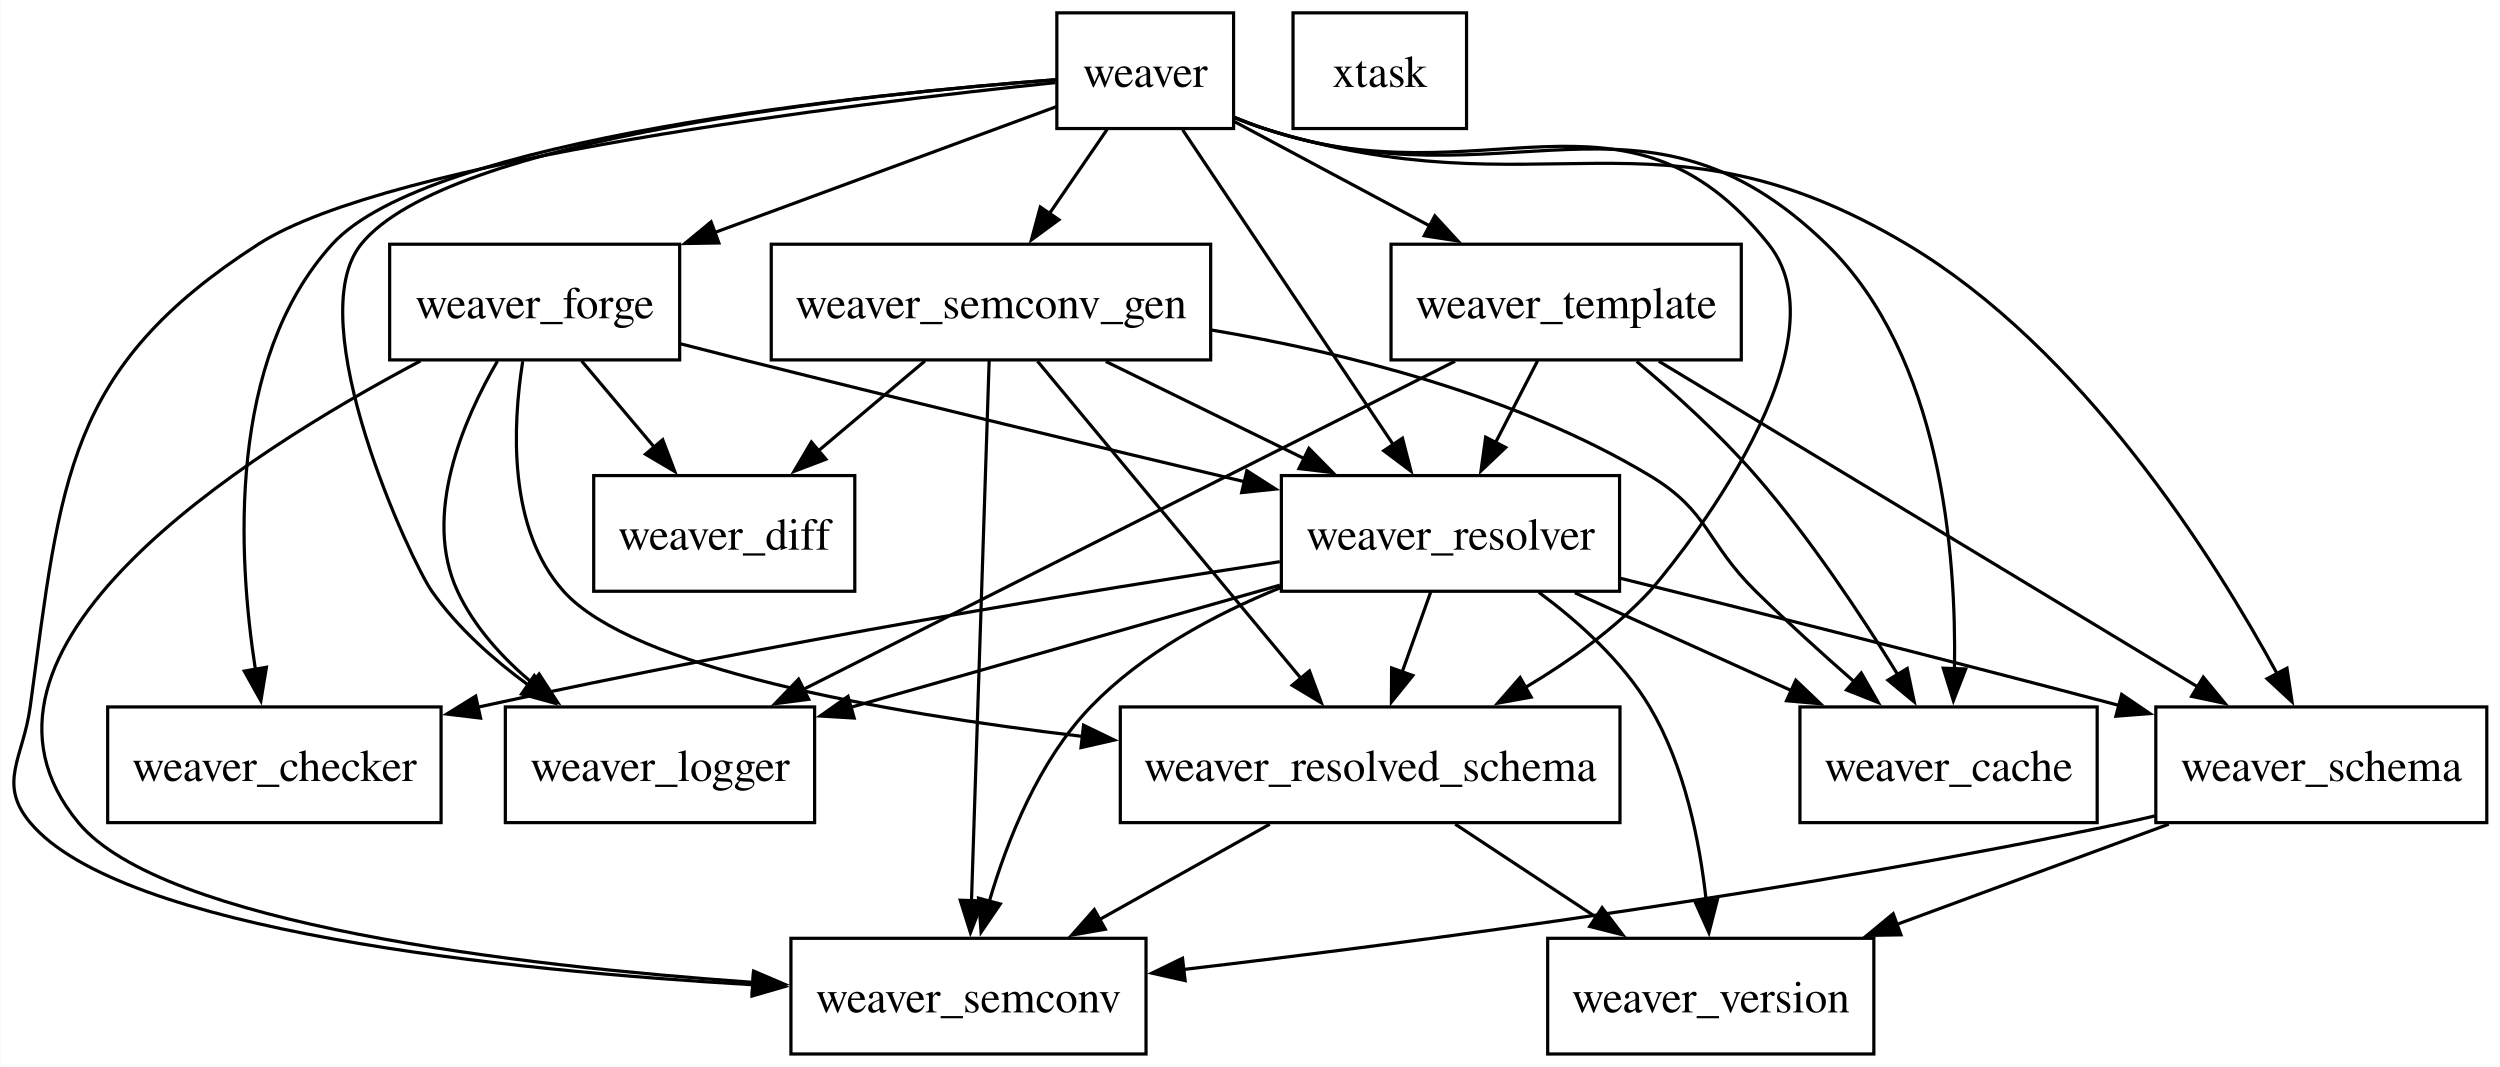
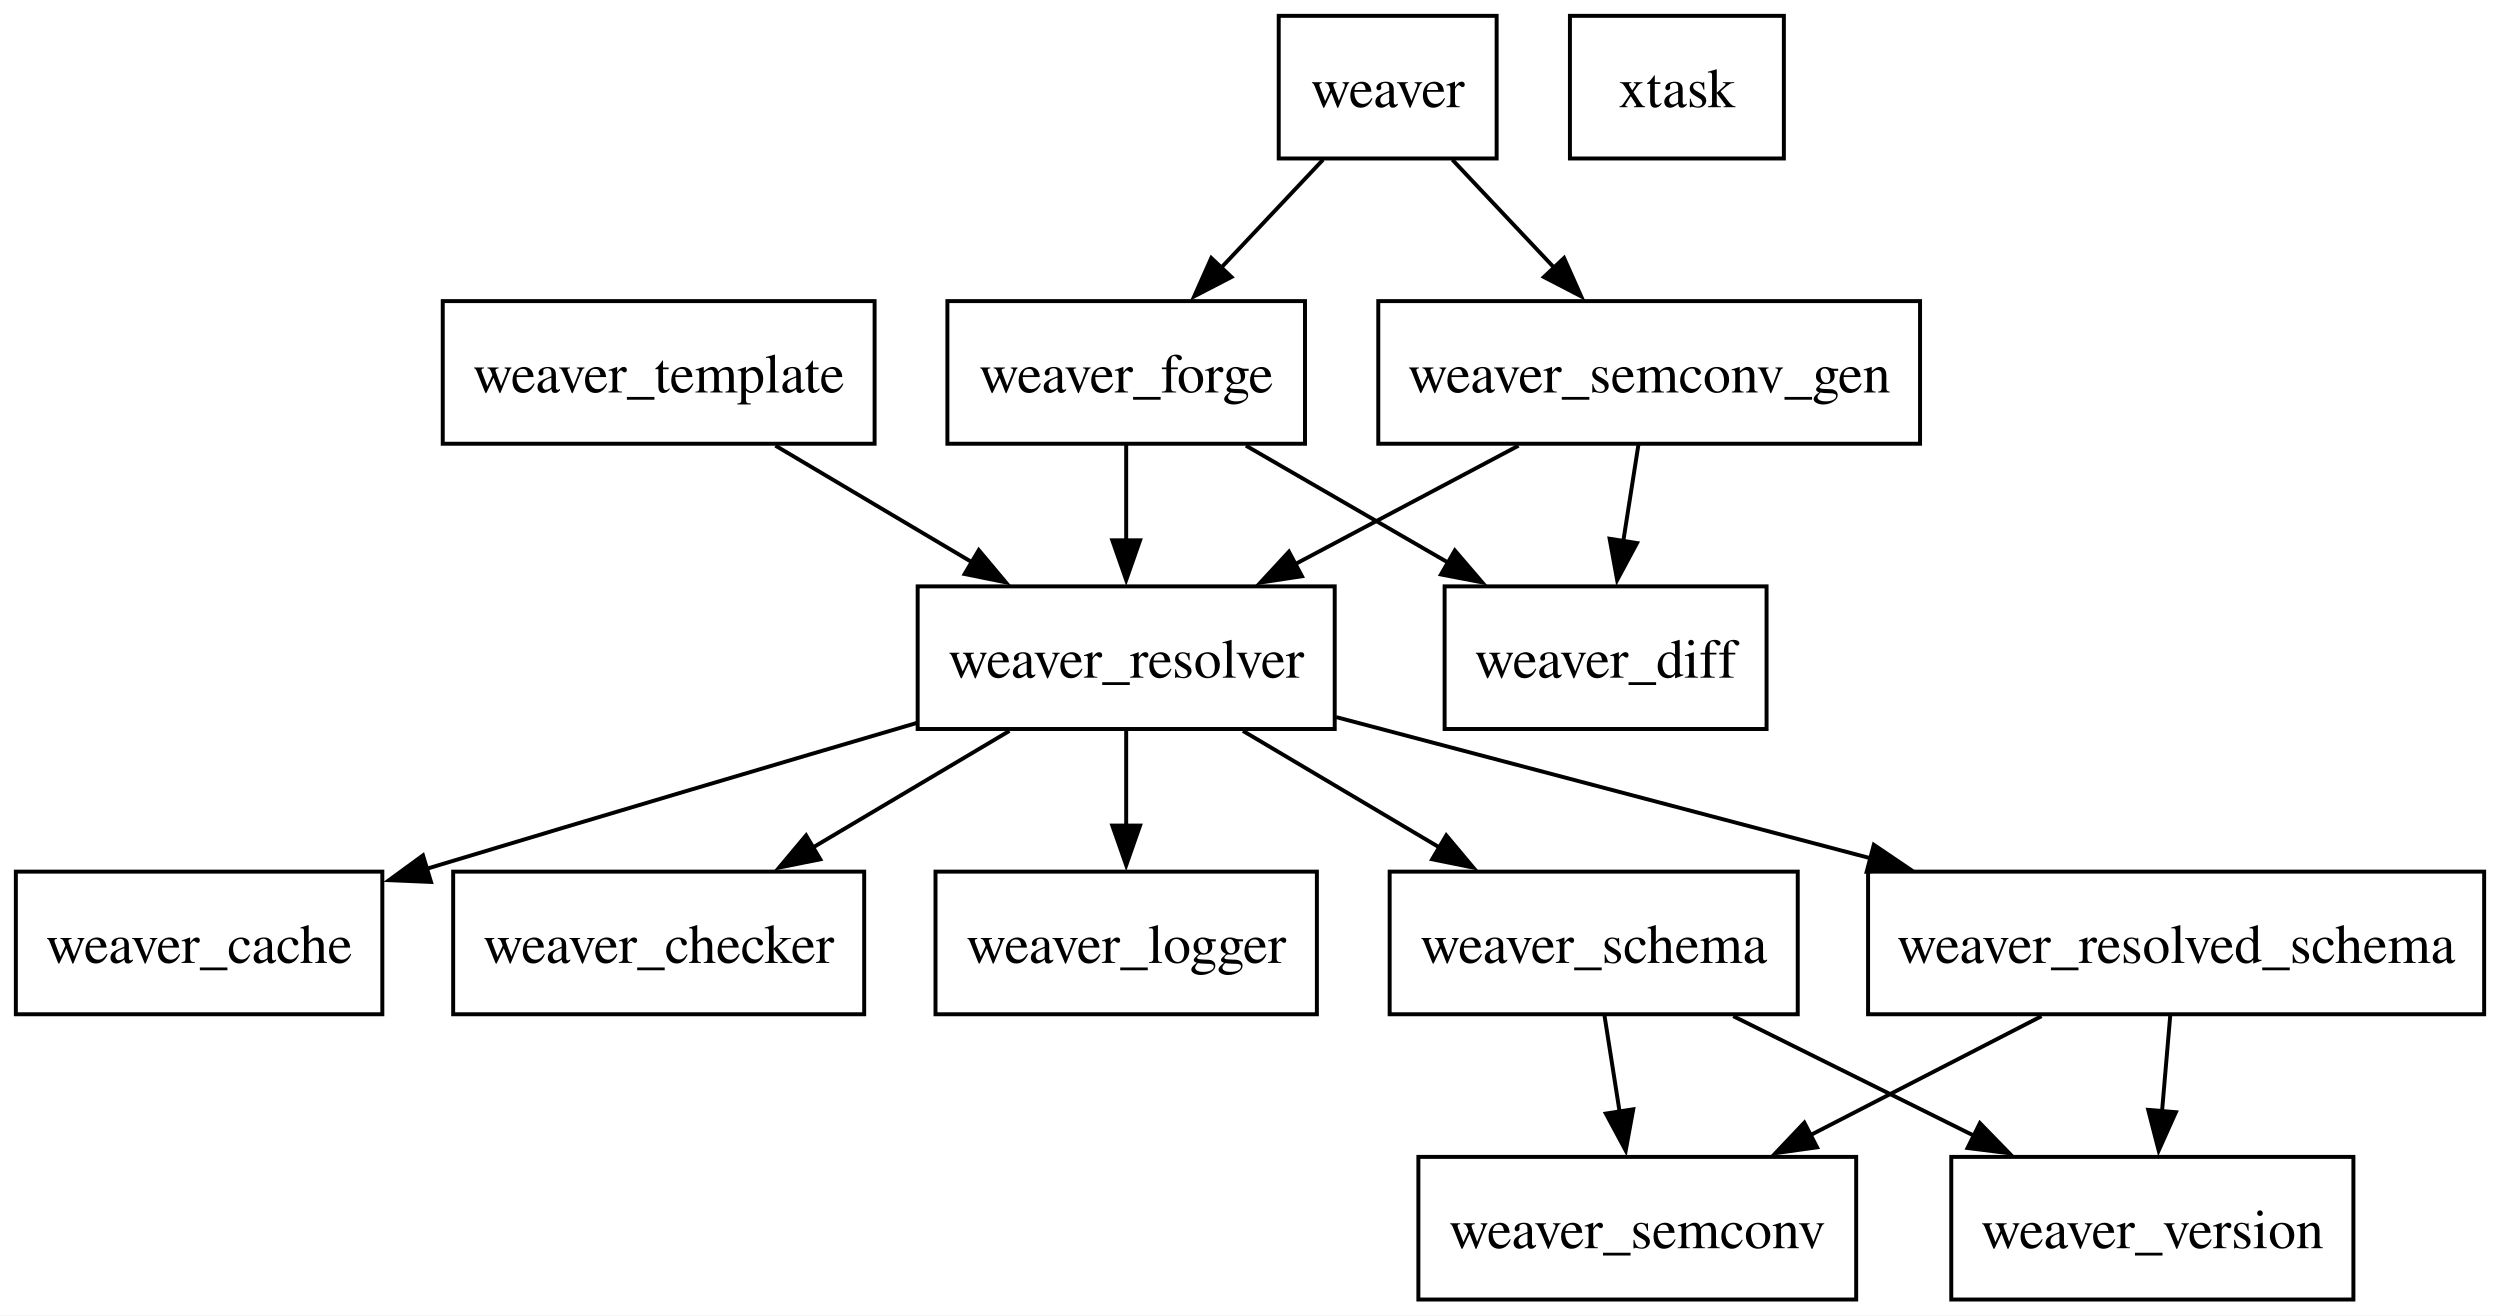
- <svg xmlns="http://www.w3.org/2000/svg" width="778pt" height="332pt" viewBox="0.00 0.00 777.78 332.00">
+ <svg xmlns="http://www.w3.org/2000/svg" width="631pt" height="332pt" viewBox="0.00 0.00 631.00 332.00">
  <g id="graph0" class="graph" transform="scale(1 1) rotate(0) translate(4 328)">
-     <polygon fill="white" stroke="none" points="-4,4 -4,-328 773.78,-328 773.78,4 -4,4" />
+     <polygon fill="white" stroke="none" points="-4,4 -4,-328 627,-328 627,4 -4,4" />
    <g id="node1" class="node">
-       <polygon fill="none" stroke="black" points="648.53,-108 556.03,-108 556.03,-72 648.53,-72 648.53,-108" />
-       <text text-anchor="middle" x="602.28" y="-84.95" font-family="Times,serif" font-size="14.00">weaver_cache</text>
+       <polygon fill="none" stroke="black" points="92.5,-108 0,-108 0,-72 92.5,-72 92.5,-108" />
+       <text text-anchor="middle" x="46.25" y="-84.95" font-family="Times,serif" font-size="14.00">weaver_cache</text>
    </g>
    <g id="node2" class="node">
-       <polygon fill="none" stroke="black" points="133.15,-108 29.4,-108 29.4,-72 133.15,-72 133.15,-108" />
-       <text text-anchor="middle" x="81.28" y="-84.95" font-family="Times,serif" font-size="14.00">weaver_checker</text>
+       <polygon fill="none" stroke="black" points="214.12,-108 110.38,-108 110.38,-72 214.12,-72 214.12,-108" />
+       <text text-anchor="middle" x="162.25" y="-84.95" font-family="Times,serif" font-size="14.00">weaver_checker</text>
    </g>
    <g id="node3" class="node">
-       <polygon fill="none" stroke="black" points="261.9,-180 180.65,-180 180.65,-144 261.9,-144 261.9,-180" />
-       <text text-anchor="middle" x="221.28" y="-156.95" font-family="Times,serif" font-size="14.00">weaver_diff</text>
+       <polygon fill="none" stroke="black" points="441.88,-180 360.62,-180 360.62,-144 441.88,-144 441.88,-180" />
+       <text text-anchor="middle" x="401.25" y="-156.95" font-family="Times,serif" font-size="14.00">weaver_diff</text>
    </g>
    <g id="node4" class="node">
-       <polygon fill="none" stroke="black" points="207.4,-252 117.15,-252 117.15,-216 207.4,-216 207.4,-252" />
-       <text text-anchor="middle" x="162.28" y="-228.95" font-family="Times,serif" font-size="14.00">weaver_forge</text>
+       <polygon fill="none" stroke="black" points="325.38,-252 235.12,-252 235.12,-216 325.38,-216 325.38,-252" />
+       <text text-anchor="middle" x="280.25" y="-228.95" font-family="Times,serif" font-size="14.00">weaver_forge</text>
    </g>
    <g id="edge1" class="edge">
-       <path fill="none" stroke="black" d="M176.86,-215.7C183.72,-207.56 192.04,-197.69 199.62,-188.7" />
-       <polygon fill="black" stroke="black" points="202.12,-191.16 205.89,-181.26 196.77,-186.65 202.12,-191.16" />
+       <path fill="none" stroke="black" d="M310.47,-215.52C326.04,-206.51 345.2,-195.42 361.91,-185.76" />
+       <polygon fill="black" stroke="black" points="363.2,-189.06 370.1,-181.02 359.7,-183 363.2,-189.06" />
+     </g>
+     <g id="node9" class="node">
+       <polygon fill="none" stroke="black" points="332.88,-180 227.62,-180 227.62,-144 332.88,-144 332.88,-180" />
+       <text text-anchor="middle" x="280.25" y="-156.95" font-family="Times,serif" font-size="14.00">weaver_resolver</text>
+     </g>
+     <g id="edge2" class="edge">
+       <path fill="none" stroke="black" d="M280.25,-215.7C280.25,-208.41 280.25,-199.73 280.25,-191.54" />
+       <polygon fill="black" stroke="black" points="283.75,-191.62 280.25,-181.62 276.75,-191.62 283.75,-191.62" />
    </g>
    <g id="node5" class="node">
-       <polygon fill="none" stroke="black" points="249.4,-108 153.15,-108 153.15,-72 249.4,-72 249.4,-108" />
-       <text text-anchor="middle" x="201.28" y="-84.95" font-family="Times,serif" font-size="14.00">weaver_logger</text>
-     </g>
-     <g id="edge2" class="edge">
-       <path fill="none" stroke="black" d="M150.72,-215.66C140.01,-197.26 127.27,-167.65 138.28,-144 143.44,-132.9 152.2,-123.3 161.57,-115.43" />
-       <polygon fill="black" stroke="black" points="163.67,-118.24 169.45,-109.36 159.4,-112.69 163.67,-118.24" />
+       <polygon fill="none" stroke="black" points="328.38,-108 232.12,-108 232.12,-72 328.38,-72 328.38,-108" />
+       <text text-anchor="middle" x="280.25" y="-84.95" font-family="Times,serif" font-size="14.00">weaver_logger</text>
    </g>
    <g id="node6" class="node">
-       <polygon fill="none" stroke="black" points="500.03,-108 344.53,-108 344.53,-72 500.03,-72 500.03,-108" />
-       <text text-anchor="middle" x="422.28" y="-84.95" font-family="Times,serif" font-size="14.00">weaver_resolved_schema</text>
+       <polygon fill="none" stroke="black" points="623,-108 467.5,-108 467.5,-72 623,-72 623,-108" />
+       <text text-anchor="middle" x="545.25" y="-84.95" font-family="Times,serif" font-size="14.00">weaver_resolved_schema</text>
+     </g>
+     <g id="node7" class="node">
+       <polygon fill="none" stroke="black" points="464.5,-36 354,-36 354,0 464.5,0 464.5,-36" />
+       <text text-anchor="middle" x="409.25" y="-12.95" font-family="Times,serif" font-size="14.00">weaver_semconv</text>
    </g>
    <g id="edge3" class="edge">
-       <path fill="none" stroke="black" d="M158.56,-215.56C155.42,-195.67 153.85,-163.41 171.28,-144 192.75,-120.09 269.8,-106.29 332.93,-98.81" />
-       <polygon fill="black" stroke="black" points="333.09,-102.31 342.63,-97.7 332.3,-95.35 333.09,-102.31" />
+       <path fill="none" stroke="black" d="M511.28,-71.52C493.62,-62.43 471.84,-51.22 452.94,-41.49" />
+       <polygon fill="black" stroke="black" points="454.62,-38.42 444.13,-36.95 451.42,-44.64 454.62,-38.42" />
    </g>
-     <g id="node7" class="node">
-       <polygon fill="none" stroke="black" points="352.53,-36 242.03,-36 242.03,0 352.53,0 352.53,-36" />
-       <text text-anchor="middle" x="297.28" y="-12.95" font-family="Times,serif" font-size="14.00">weaver_semconv</text>
+     <g id="node8" class="node">
+       <polygon fill="none" stroke="black" points="590,-36 488.5,-36 488.5,0 590,0 590,-36" />
+       <text text-anchor="middle" x="539.25" y="-12.95" font-family="Times,serif" font-size="14.00">weaver_version</text>
+     </g>
+     <g id="edge4" class="edge">
+       <path fill="none" stroke="black" d="M543.77,-71.7C543.14,-64.41 542.4,-55.73 541.7,-47.54" />
+       <polygon fill="black" stroke="black" points="545.19,-47.28 540.85,-37.61 538.21,-47.87 545.19,-47.28" />
    </g>
    <g id="edge5" class="edge">
-       <path fill="none" stroke="black" d="M126.77,-215.69C71.59,-186.53 -24.01,-125.57 20.28,-72 46.41,-40.39 156.98,-27.45 230.27,-22.29" />
-       <polygon fill="black" stroke="black" points="230.44,-25.79 240.19,-21.63 229.97,-18.8 230.44,-25.79" />
-     </g>
-     <g id="node9" class="node">
-       <polygon fill="none" stroke="black" points="499.9,-180 394.65,-180 394.65,-144 499.9,-144 499.9,-180" />
-       <text text-anchor="middle" x="447.28" y="-156.95" font-family="Times,serif" font-size="14.00">weaver_resolver</text>
-     </g>
-     <g id="edge4" class="edge">
-       <path fill="none" stroke="black" d="M207.71,-221C214.27,-219.3 220.94,-217.59 227.28,-216 279.68,-202.84 339.27,-188.52 383.21,-178.09" />
-       <polygon fill="black" stroke="black" points="383.91,-181.52 392.84,-175.81 382.3,-174.71 383.91,-181.52" />
+       <path fill="none" stroke="black" d="M227.33,-145.51C194.25,-135.79 150.48,-122.85 103.72,-108.73" />
+       <polygon fill="black" stroke="black" points="104.78,-105.4 94.2,-105.85 102.76,-112.1 104.78,-105.4" />
    </g>
    <g id="edge6" class="edge">
-       <path fill="none" stroke="black" d="M391.06,-71.52C374.98,-62.51 355.18,-51.42 337.92,-41.76" />
-       <polygon fill="black" stroke="black" points="339.86,-38.83 329.42,-37 336.44,-44.94 339.86,-38.83" />
-     </g>
-     <g id="node8" class="node">
-       <polygon fill="none" stroke="black" points="579.03,-36 477.53,-36 477.53,0 579.03,0 579.03,-36" />
-       <text text-anchor="middle" x="528.28" y="-12.95" font-family="Times,serif" font-size="14.00">weaver_version</text>
+       <path fill="none" stroke="black" d="M250.78,-143.52C235.74,-134.6 217.26,-123.63 201.07,-114.03" />
+       <polygon fill="black" stroke="black" points="203.03,-111.12 192.65,-109.03 199.46,-117.15 203.03,-111.12" />
    </g>
    <g id="edge7" class="edge">
-       <path fill="none" stroke="black" d="M448.75,-71.52C462.01,-62.76 478.24,-52.04 492.58,-42.58" />
-       <polygon fill="black" stroke="black" points="494.46,-45.53 500.88,-37.09 490.61,-39.68 494.46,-45.53" />
+       <path fill="none" stroke="black" d="M280.25,-143.7C280.25,-136.41 280.25,-127.73 280.25,-119.54" />
+       <polygon fill="black" stroke="black" points="283.75,-119.62 280.25,-109.62 276.75,-119.62 283.75,-119.62" />
    </g>
    <g id="edge8" class="edge">
-       <path fill="none" stroke="black" d="M485.99,-143.52C506.41,-134.29 531.67,-122.89 553.43,-113.06" />
-       <polygon fill="black" stroke="black" points="554.74,-116.31 562.41,-109 551.86,-109.93 554.74,-116.31" />
+       <path fill="none" stroke="black" d="M333.24,-147C371.87,-136.8 424.8,-122.82 468.11,-111.38" />
+       <polygon fill="black" stroke="black" points="468.95,-114.77 477.72,-108.84 467.16,-108.01 468.95,-114.77" />
+     </g>
+     <g id="node10" class="node">
+       <polygon fill="none" stroke="black" points="449.75,-108 346.75,-108 346.75,-72 449.75,-72 449.75,-108" />
+       <text text-anchor="middle" x="398.25" y="-84.95" font-family="Times,serif" font-size="14.00">weaver_schema</text>
    </g>
    <g id="edge9" class="edge">
-       <path fill="none" stroke="black" d="M394.17,-153.2C335.76,-144.29 238.94,-128.55 144.63,-107.94" />
-       <polygon fill="black" stroke="black" points="145.44,-104.53 134.92,-105.79 143.93,-111.37 145.44,-104.53" />
+       <path fill="none" stroke="black" d="M309.72,-143.52C324.76,-134.6 343.24,-123.63 359.43,-114.03" />
+       <polygon fill="black" stroke="black" points="361.04,-117.15 367.85,-109.03 357.47,-111.12 361.04,-117.15" />
    </g>
    <g id="edge10" class="edge">
-       <path fill="none" stroke="black" d="M394.2,-145.9C354.87,-134.71 301.25,-119.45 260.53,-107.86" />
-       <polygon fill="black" stroke="black" points="261.7,-104.55 251.13,-105.18 259.79,-111.29 261.7,-104.55" />
+       <path fill="none" stroke="black" d="M400.97,-71.7C402.13,-64.32 403.51,-55.52 404.81,-47.25" />
+       <polygon fill="black" stroke="black" points="408.23,-48.02 406.33,-37.6 401.32,-46.93 408.23,-48.02" />
    </g>
    <g id="edge11" class="edge">
-       <path fill="none" stroke="black" d="M441.1,-143.7C438.4,-136.15 435.18,-127.12 432.17,-118.68" />
-       <polygon fill="black" stroke="black" points="435.56,-117.77 428.9,-109.53 428.96,-120.12 435.56,-117.77" />
+       <path fill="none" stroke="black" d="M433.47,-71.52C451.86,-62.39 474.57,-51.11 494.22,-41.35" />
+       <polygon fill="black" stroke="black" points="495.73,-44.52 503.13,-36.93 492.61,-38.25 495.73,-44.52" />
+     </g>
+     <g id="node11" class="node">
+       <polygon fill="none" stroke="black" points="480.62,-252 343.88,-252 343.88,-216 480.62,-216 480.62,-252" />
+       <text text-anchor="middle" x="412.25" y="-228.95" font-family="Times,serif" font-size="14.00">weaver_semconv_gen</text>
+     </g>
+     <g id="edge12" class="edge">
+       <path fill="none" stroke="black" d="M409.53,-215.7C408.37,-208.32 406.99,-199.52 405.69,-191.25" />
+       <polygon fill="black" stroke="black" points="409.18,-190.93 404.17,-181.6 402.27,-192.02 409.18,-190.93" />
    </g>
    <g id="edge13" class="edge">
-       <path fill="none" stroke="black" d="M394.41,-145.13C373.84,-136.79 351.39,-124.74 335.28,-108 319.17,-91.26 309.37,-66.63 303.77,-47.52" />
-       <polygon fill="black" stroke="black" points="307.17,-46.68 301.2,-37.92 300.41,-48.49 307.17,-46.68" />
+       <path fill="none" stroke="black" d="M379.28,-215.52C362.22,-206.47 341.2,-195.32 322.91,-185.62" />
+       <polygon fill="black" stroke="black" points="324.61,-182.56 314.14,-180.97 321.33,-188.75 324.61,-182.56" />
+     </g>
+     <g id="node12" class="node">
+       <polygon fill="none" stroke="black" points="216.75,-252 107.75,-252 107.75,-216 216.75,-216 216.75,-252" />
+       <text text-anchor="middle" x="162.25" y="-228.95" font-family="Times,serif" font-size="14.00">weaver_template</text>
    </g>
    <g id="edge14" class="edge">
-       <path fill="none" stroke="black" d="M474.77,-143.68C487.13,-134.53 500.8,-122.24 509.28,-108 520.17,-89.71 524.86,-66.03 526.86,-47.69" />
-       <polygon fill="black" stroke="black" points="530.34,-48.02 527.71,-37.76 523.37,-47.42 530.34,-48.02" />
+       <path fill="none" stroke="black" d="M191.72,-215.52C206.76,-206.6 225.24,-195.63 241.43,-186.03" />
+       <polygon fill="black" stroke="black" points="243.04,-189.15 249.85,-181.03 239.47,-183.12 243.04,-189.15" />
    </g>
-     <g id="node10" class="node">
-       <polygon fill="none" stroke="black" points="769.78,-108 666.78,-108 666.78,-72 769.78,-72 769.78,-108" />
-       <text text-anchor="middle" x="718.28" y="-84.95" font-family="Times,serif" font-size="14.00">weaver_schema</text>
+     <g id="node13" class="node">
+       <polygon fill="none" stroke="black" points="446.25,-324 392.25,-324 392.25,-288 446.25,-288 446.25,-324" />
+       <text text-anchor="middle" x="419.25" y="-300.95" font-family="Times,serif" font-size="14.00">xtask</text>
    </g>
-     <g id="edge12" class="edge">
-       <path fill="none" stroke="black" d="M500.02,-148.07C540.05,-138.17 596.74,-123.97 655.41,-108.46" />
-       <polygon fill="black" stroke="black" points="656.16,-111.89 664.93,-105.94 654.36,-105.12 656.16,-111.89" />
+     <g id="node14" class="node">
+       <polygon fill="none" stroke="black" points="373.75,-324 318.75,-324 318.75,-288 373.75,-288 373.75,-324" />
+       <text text-anchor="middle" x="346.25" y="-300.95" font-family="Times,serif" font-size="14.00">weaver</text>
    </g>
    <g id="edge15" class="edge">
-       <path fill="none" stroke="black" d="M666.47,-74.09C663.37,-73.34 660.29,-72.64 657.28,-72 555.94,-50.51 436.72,-34.8 364.11,-26.29" />
-       <polygon fill="black" stroke="black" points="364.7,-22.84 354.36,-25.16 363.89,-29.79 364.7,-22.84" />
+       <path fill="none" stroke="black" d="M329.94,-287.7C322.18,-279.47 312.76,-269.48 304.22,-260.42" />
+       <polygon fill="black" stroke="black" points="306.82,-258.08 297.42,-253.21 301.73,-262.88 306.82,-258.08" />
    </g>
    <g id="edge16" class="edge">
-       <path fill="none" stroke="black" d="M670.82,-71.52C645.11,-62.04 613.13,-50.26 585.99,-40.26" />
-       <polygon fill="black" stroke="black" points="587.47,-37.08 576.88,-36.9 585.05,-43.65 587.47,-37.08" />
-     </g>
-     <g id="node11" class="node">
-       <polygon fill="none" stroke="black" points="372.65,-252 235.9,-252 235.9,-216 372.65,-216 372.65,-252" />
-       <text text-anchor="middle" x="304.28" y="-228.95" font-family="Times,serif" font-size="14.00">weaver_semconv_gen</text>
-     </g>
-     <g id="edge17" class="edge">
-       <path fill="none" stroke="black" d="M372.7,-225.33C414.48,-218.3 467.68,-204.99 509.28,-180 527.89,-168.82 526.79,-159.21 542.28,-144 552.02,-134.44 563.12,-124.41 573.1,-115.68" />
-       <polygon fill="black" stroke="black" points="575.11,-118.57 580.38,-109.38 570.53,-113.28 575.11,-118.57" />
-     </g>
-     <g id="edge18" class="edge">
-       <path fill="none" stroke="black" d="M283.76,-215.7C273.69,-207.2 261.37,-196.81 250.35,-187.51" />
-       <polygon fill="black" stroke="black" points="252.91,-185.09 243,-181.32 248.39,-190.45 252.91,-185.09" />
-     </g>
-     <g id="edge19" class="edge">
-       <path fill="none" stroke="black" d="M318.75,-215.59C339.3,-190.86 377.07,-145.41 400.86,-116.77" />
-       <polygon fill="black" stroke="black" points="403.39,-119.2 407.09,-109.27 398.01,-114.73 403.39,-119.2" />
-     </g>
-     <g id="edge21" class="edge">
-       <path fill="none" stroke="black" d="M303.72,-215.85C302.52,-179.14 299.69,-92.66 298.21,-47.53" />
-       <polygon fill="black" stroke="black" points="301.72,-47.63 297.89,-37.75 294.72,-47.85 301.72,-47.63" />
-     </g>
-     <g id="edge20" class="edge">
-       <path fill="none" stroke="black" d="M340,-215.52C358.73,-206.34 381.89,-195.01 401.89,-185.22" />
-       <polygon fill="black" stroke="black" points="403.22,-188.47 410.66,-180.93 400.14,-182.18 403.22,-188.47" />
-     </g>
-     <g id="node12" class="node">
-       <polygon fill="none" stroke="black" points="537.78,-252 428.78,-252 428.78,-216 537.78,-216 537.78,-252" />
-       <text text-anchor="middle" x="483.28" y="-228.95" font-family="Times,serif" font-size="14.00">weaver_template</text>
-     </g>
-     <g id="edge22" class="edge">
-       <path fill="none" stroke="black" d="M505.22,-215.53C516.88,-205.72 531.07,-192.88 542.28,-180 559.13,-160.64 575.21,-136.35 586.48,-118.04" />
-       <polygon fill="black" stroke="black" points="589.41,-119.95 591.59,-109.58 583.42,-116.33 589.41,-119.95" />
-     </g>
-     <g id="edge23" class="edge">
-       <path fill="none" stroke="black" d="M448.7,-215.59C397.61,-189.86 301.95,-141.69 245.72,-113.38" />
-       <polygon fill="black" stroke="black" points="247.56,-110.38 237.05,-109.01 244.41,-116.64 247.56,-110.38" />
-     </g>
-     <g id="edge24" class="edge">
-       <path fill="none" stroke="black" d="M474.38,-215.7C470.41,-207.98 465.65,-198.71 461.22,-190.11" />
-       <polygon fill="black" stroke="black" points="464.45,-188.74 456.77,-181.45 458.23,-191.94 464.45,-188.74" />
-     </g>
-     <g id="edge25" class="edge">
-       <path fill="none" stroke="black" d="M512.09,-215.59C554.23,-190.13 632.74,-142.69 679.78,-114.27" />
-       <polygon fill="black" stroke="black" points="681.55,-117.28 688.3,-109.11 677.93,-111.29 681.55,-117.28" />
-     </g>
-     <g id="node13" class="node">
-       <polygon fill="none" stroke="black" points="452.28,-324 398.28,-324 398.28,-288 452.28,-288 452.28,-324" />
-       <text text-anchor="middle" x="425.28" y="-300.95" font-family="Times,serif" font-size="14.00">xtask</text>
-     </g>
-     <g id="node14" class="node">
-       <polygon fill="none" stroke="black" points="379.78,-324 324.78,-324 324.78,-288 379.78,-288 379.78,-324" />
-       <text text-anchor="middle" x="352.28" y="-300.95" font-family="Times,serif" font-size="14.00">weaver</text>
-     </g>
-     <g id="edge26" class="edge">
-       <path fill="none" stroke="black" d="M379.89,-291.49C383.01,-290.21 386.19,-289.01 389.28,-288 464.73,-263.26 507.32,-307.33 564.28,-252 600,-217.3 604.76,-155.74 604.12,-119.63" />
-       <polygon fill="black" stroke="black" points="607.63,-119.82 603.78,-109.95 600.63,-120.06 607.63,-119.82" />
-     </g>
-     <g id="edge27" class="edge">
-       <path fill="none" stroke="black" d="M324.7,-303.2C265.53,-298.74 129.32,-285.04 99.28,-252 66.56,-216.01 69.83,-155.16 75.4,-119.48" />
-       <polygon fill="black" stroke="black" points="78.8,-120.35 77.07,-109.9 71.91,-119.15 78.8,-120.35" />
-     </g>
-     <g id="edge28" class="edge">
-       <path fill="none" stroke="black" d="M324.65,-294.82C296.86,-284.58 253.21,-268.5 218.16,-255.59" />
-       <polygon fill="black" stroke="black" points="219.6,-252.39 209.01,-252.22 217.18,-258.96 219.6,-252.39" />
-     </g>
-     <g id="edge29" class="edge">
-       <path fill="none" stroke="black" d="M324.53,-303.22C266.45,-298.84 135.21,-285.41 108.28,-252 88.99,-228.07 123.94,-153.01 130.28,-144 138.23,-132.7 149.35,-122.8 160.42,-114.71" />
-       <polygon fill="black" stroke="black" points="162.16,-117.77 168.41,-109.21 158.19,-112.01 162.16,-117.77" />
-     </g>
-     <g id="edge30" class="edge">
-       <path fill="none" stroke="black" d="M379.91,-291.56C383.03,-290.27 386.2,-289.05 389.28,-288 457.05,-264.93 501.67,-307.99 546.28,-252 572.9,-218.58 512.5,-147.46 509.28,-144 498.33,-132.22 484.18,-122.13 470.49,-114" />
-       <polygon fill="black" stroke="black" points="472.39,-111.06 461.97,-109.18 468.95,-117.15 472.39,-111.06" />
-     </g>
-     <g id="edge33" class="edge">
-       <path fill="none" stroke="black" d="M324.33,-302.29C262.68,-295.91 117.3,-278.42 76.28,-252 16.29,-213.37 14.92,-178.7 5.28,-108 3.12,-92.15 -4.97,-84.28 5.28,-72 33.41,-38.31 153.42,-25.99 230.57,-21.51" />
-       <polygon fill="black" stroke="black" points="230.32,-25.03 240.11,-20.99 229.93,-18.04 230.32,-25.03" />
-     </g>
-     <g id="edge31" class="edge">
-       <path fill="none" stroke="black" d="M363.93,-287.59C380.33,-263.08 410.35,-218.19 429.54,-189.52" />
-       <polygon fill="black" stroke="black" points="432.34,-191.63 434.99,-181.37 426.52,-187.73 432.34,-191.63" />
-     </g>
-     <g id="edge32" class="edge">
-       <path fill="none" stroke="black" d="M380.27,-291.25C383.27,-290.05 386.31,-288.93 389.28,-288 475.44,-260.93 511.66,-298.18 589.28,-252 643.77,-219.58 684.58,-155.01 704.58,-118.26" />
-       <polygon fill="black" stroke="black" points="707.59,-120.06 709.18,-109.58 701.4,-116.78 707.59,-120.06" />
-     </g>
-     <g id="edge34" class="edge">
-       <path fill="none" stroke="black" d="M340.41,-287.7C335.01,-279.81 328.49,-270.3 322.48,-261.55" />
-       <polygon fill="black" stroke="black" points="325.41,-259.62 316.86,-253.35 319.63,-263.58 325.41,-259.62" />
-     </g>
-     <g id="edge35" class="edge">
-       <path fill="none" stroke="black" d="M380.06,-290.15C397.71,-280.72 420.91,-268.33 440.84,-257.68" />
-       <polygon fill="black" stroke="black" points="442.41,-260.81 449.58,-253.01 439.11,-254.63 442.41,-260.81" />
+       <path fill="none" stroke="black" d="M362.56,-287.7C370.32,-279.47 379.74,-269.48 388.28,-260.42" />
+       <polygon fill="black" stroke="black" points="390.77,-262.88 395.08,-253.21 385.68,-258.08 390.77,-262.88" />
    </g>
  </g>
</svg>
